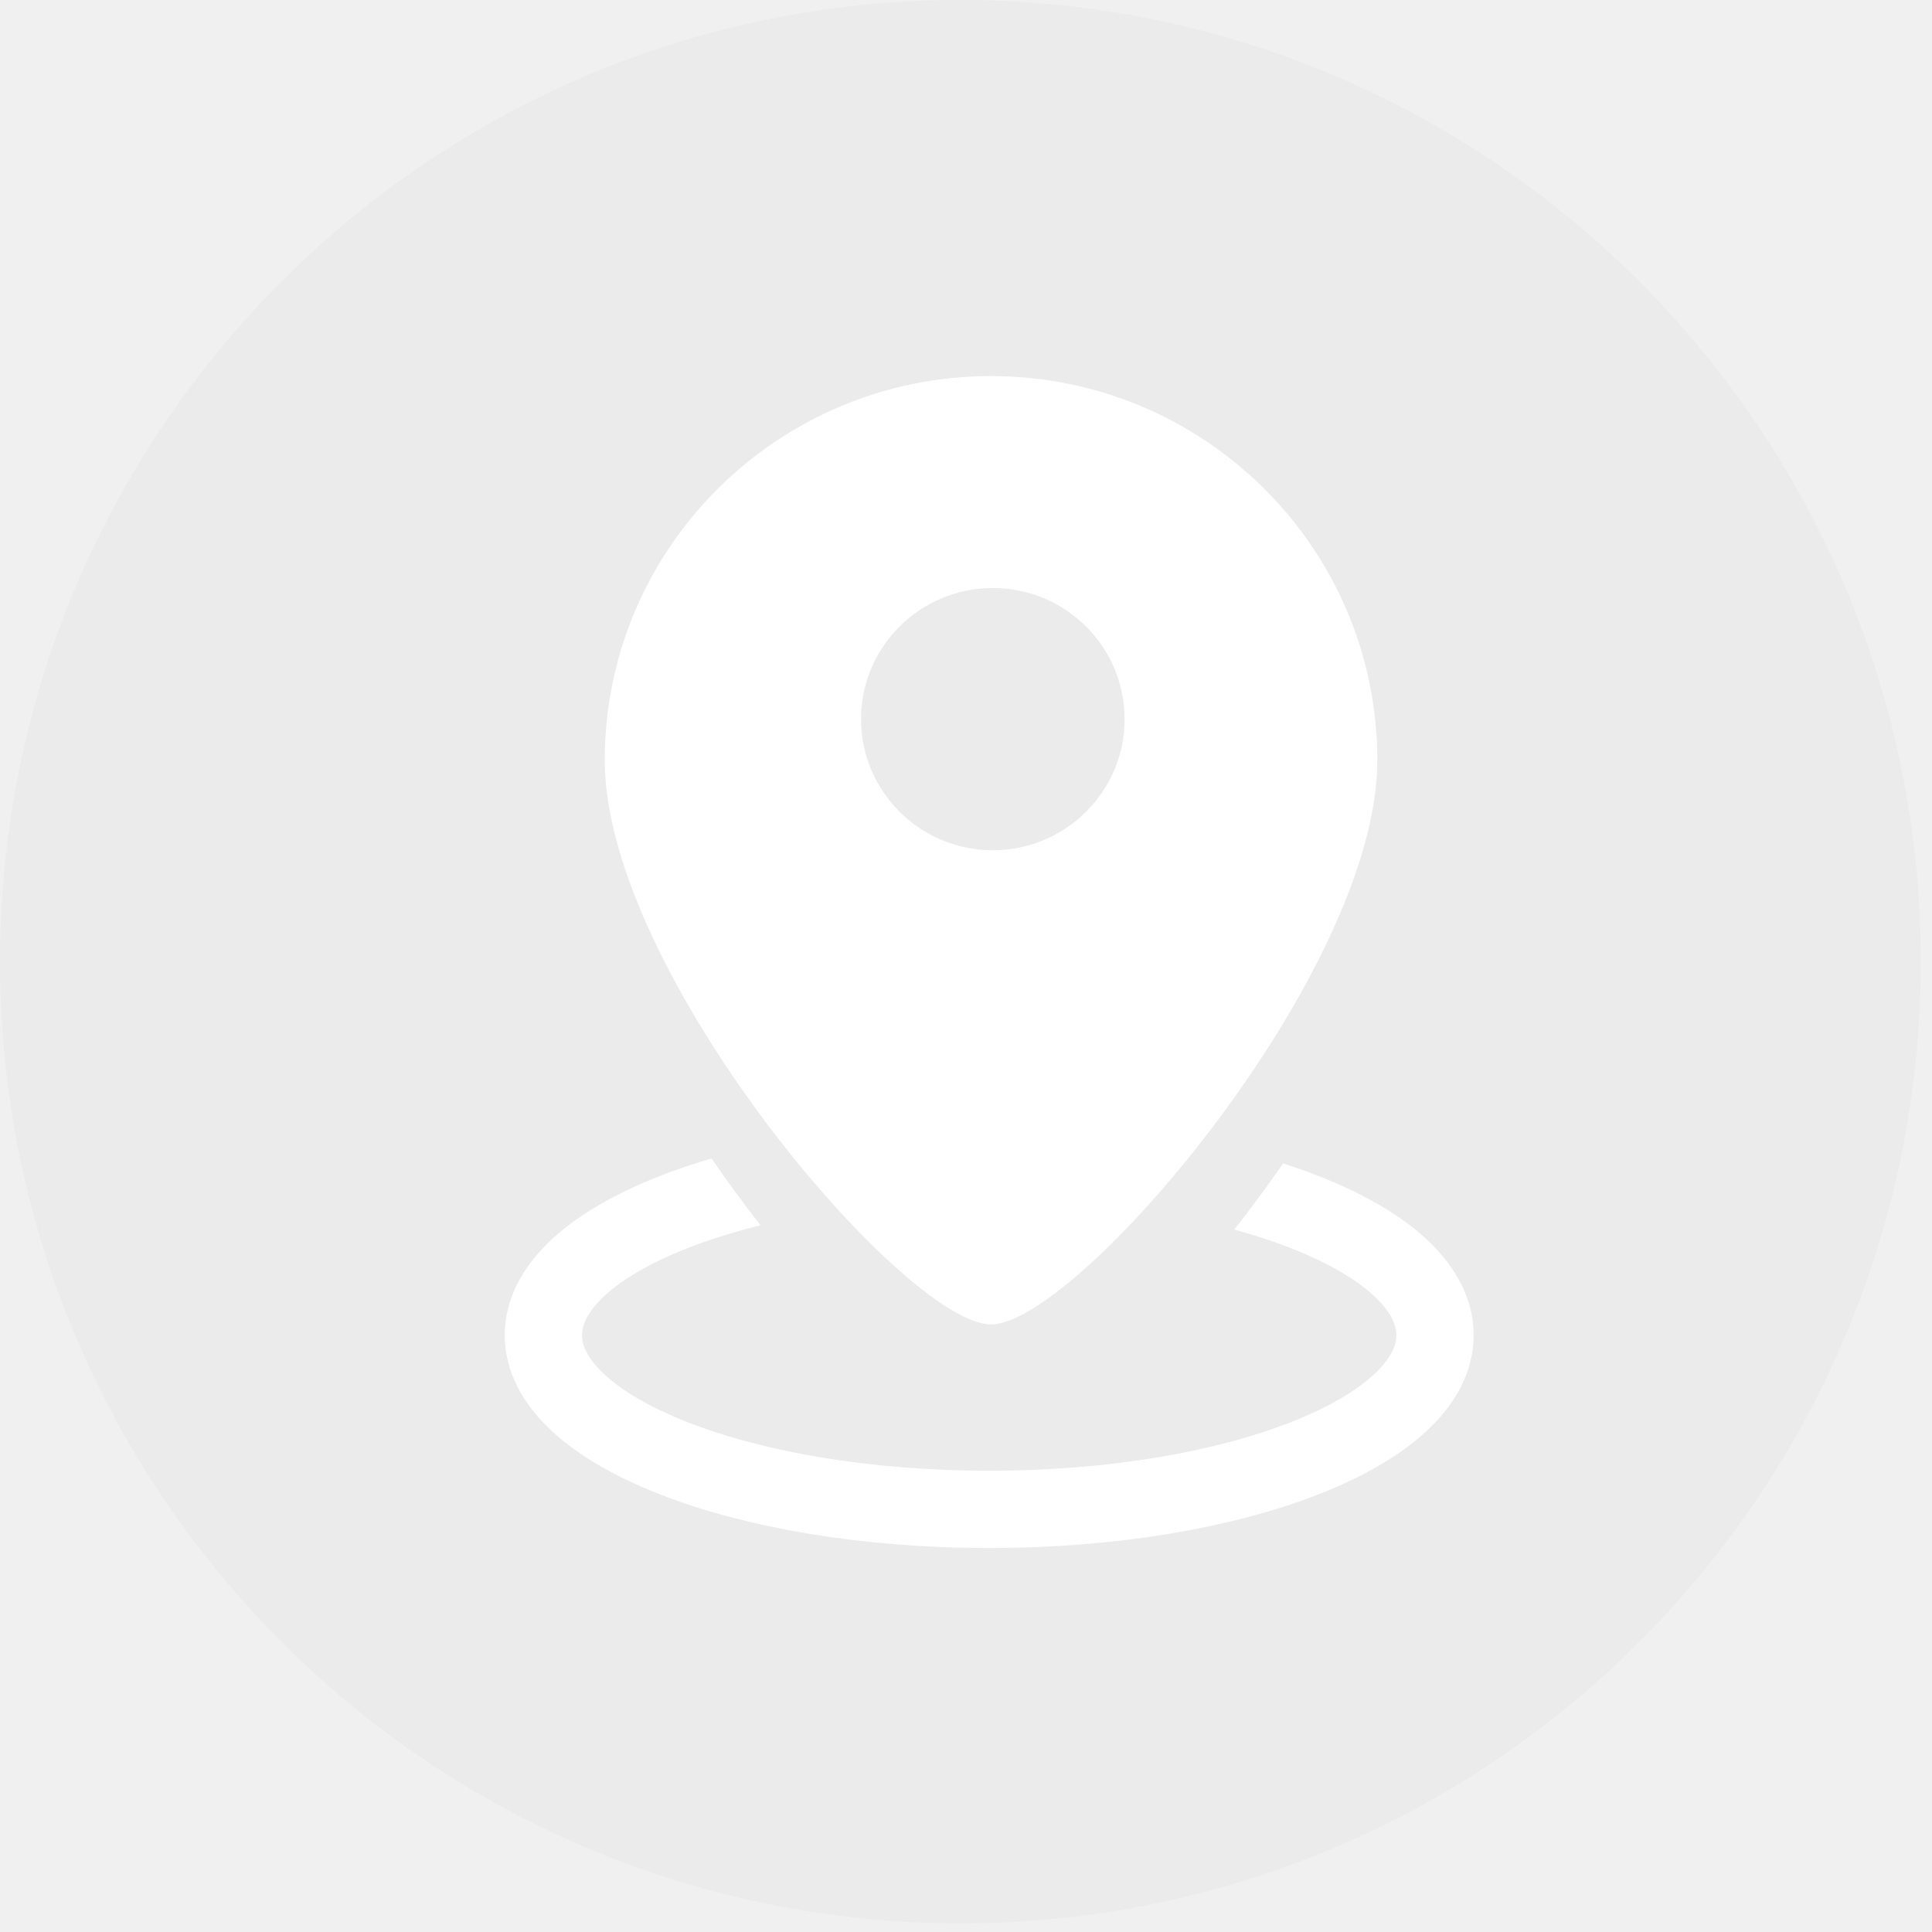
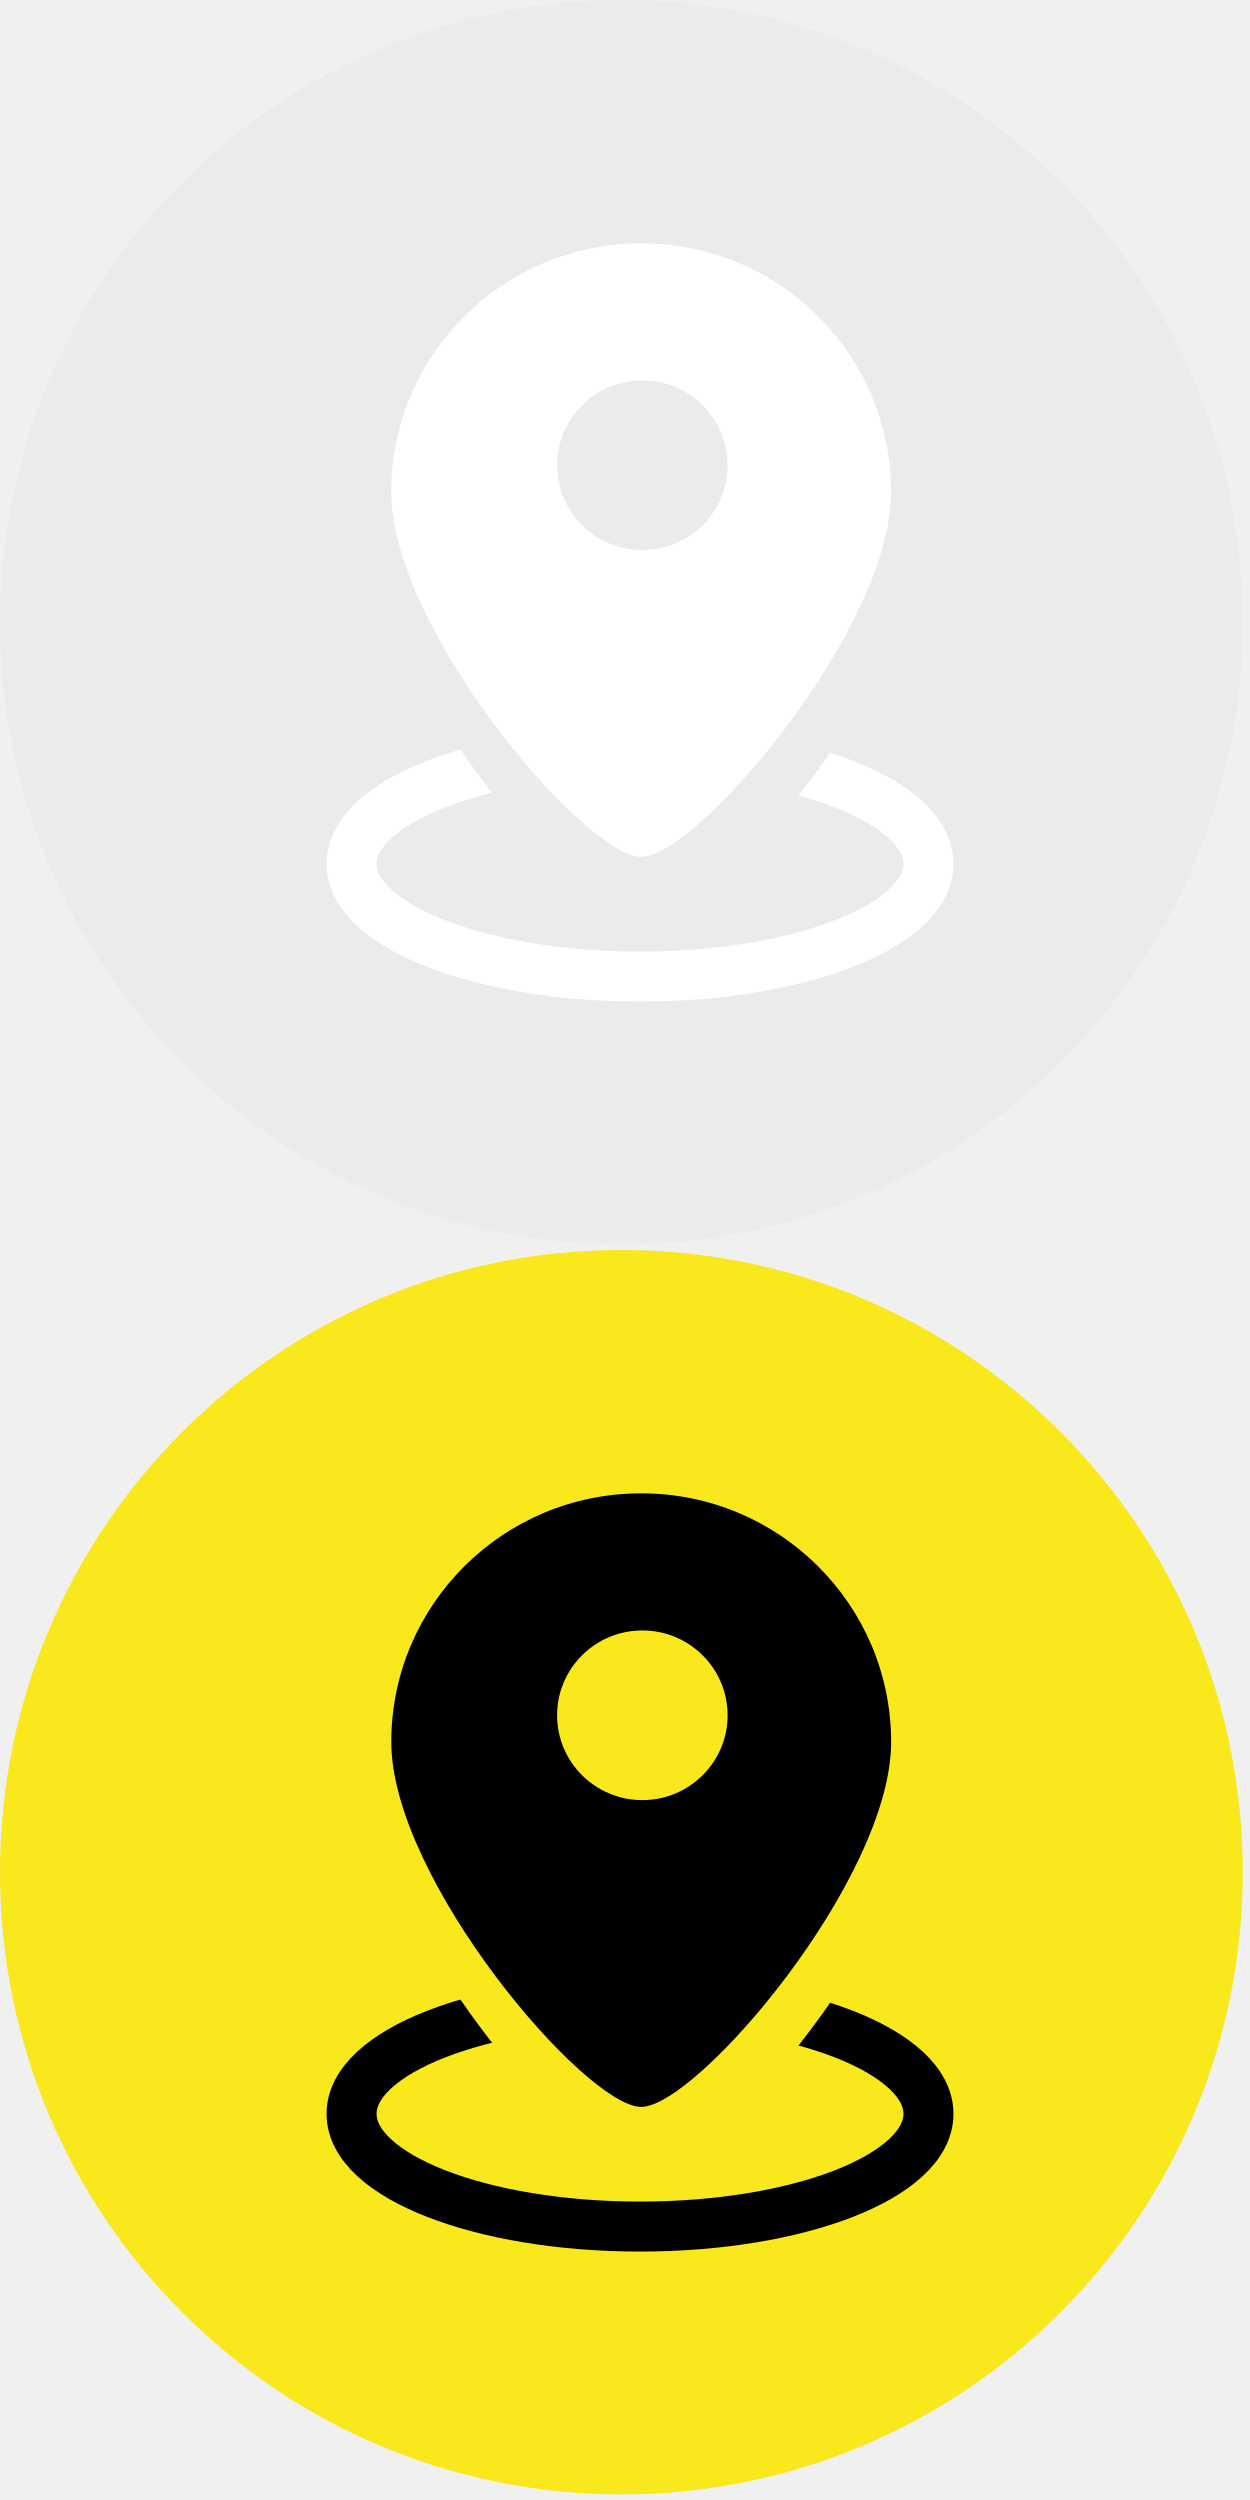
- <svg xmlns="http://www.w3.org/2000/svg" width="50px" height="50px" viewBox="0 0 50 50" version="1.1">
+ <svg xmlns="http://www.w3.org/2000/svg" width="50px" height="100px" viewBox="0 0 50 100" version="1.1">
  <defs />
  <g id="Page-1" stroke="none" stroke-width="1" fill="none" fill-rule="evenodd">
-     <g id="chat2" transform="translate(-163, -29)">
-       <g id="Oval-1-+-Oval-27-+-Oval-25-+-Oval-26" transform="translate(163, 29)">
-         <ellipse id="Oval-1" fill="#EBEBEB" cx="24.855" cy="24.888" rx="24.855" ry="24.888" />
-         <g id="Oval-27-+-Oval-25-+-Oval-26" transform="translate(14.0625, 9.375)">
-           <ellipse id="Oval-27" stroke="#FFFFFF" stroke-width="2" fill="#EBEBEB" cx="11.538" cy="25.179" rx="11.538" ry="4.509" />
-           <g id="Oval-25-+-Oval-26" transform="translate(0.506559, 0)">
-             <path d="M11.286,27.708 C13.801,27.708 22.572,17.433 22.572,11.23 C22.572,5.028 17.519,0 11.286,0 C5.053,0 0,5.028 0,11.23 C0,17.433 8.771,27.708 11.286,27.708 Z" id="Oval-25" fill="#EBEBEB" />
-             <path d="M11.079,24.901 C13.306,24.901 21.076,15.799 21.076,10.305 C21.076,4.811 16.6,0.358 11.079,0.358 C5.557,0.358 1.082,4.811 1.082,10.305 C1.082,15.799 8.851,24.901 11.079,24.901 Z" id="Oval-25" fill="#FFFFFF" />
-             <ellipse id="Oval-26" fill="#EBEBEB" cx="11.125" cy="9.236" rx="3.41" ry="3.393" />
+     <g id="location_tab-+-location_tab_active">
+       <g id="location_tab">
+         <g id="Oval-1-+-Oval-27-+-Oval-25-+-Oval-26">
+           <g id="Page-1">
+             <g id="chat2">
+               <g id="Oval-1-+-Oval-27-+-Oval-25-+-Oval-26">
+                 <ellipse id="Oval-1" fill="#EBEBEB" cx="24.855" cy="24.888" rx="24.855" ry="24.888" />
+                 <g id="Oval-27-+-Oval-25-+-Oval-26" transform="translate(14.0625, 9.375)">
+                   <ellipse id="Oval-27" stroke="#FFFFFF" stroke-width="2" fill="#EBEBEB" cx="11.538" cy="25.179" rx="11.538" ry="4.509" />
+                   <g id="Oval-25-+-Oval-26" transform="translate(0.506559, 0)">
+                     <path d="M11.286,27.708 C13.801,27.708 22.572,17.433 22.572,11.23 C22.572,5.028 17.519,0 11.286,0 C5.053,0 0,5.028 0,11.23 C0,17.433 8.771,27.708 11.286,27.708 L11.286,27.708 Z" id="Oval-25" fill="#EBEBEB" />
+                     <path d="M11.079,24.901 C13.306,24.901 21.076,15.799 21.076,10.305 C21.076,4.811 16.6,0.358 11.079,0.358 C5.557,0.358 1.082,4.811 1.082,10.305 C1.082,15.799 8.851,24.901 11.079,24.901 L11.079,24.901 Z" id="Oval-25" fill="#FFFFFF" />
+                     <ellipse id="Oval-26" fill="#EBEBEB" cx="11.125" cy="9.236" rx="3.41" ry="3.393" />
+                   </g>
+                 </g>
+               </g>
+             </g>
+           </g>
+         </g>
+       </g>
+       <g id="location_tab_active" transform="translate(0, 50)">
+         <g id="Oval-1-+-Oval-27-+-Oval-25-+-Oval-26">
+           <g id="Page-1">
+             <g id="ping1">
+               <g id="Oval-1-+-Oval-27-+-Oval-25-+-Oval-26">
+                 <ellipse id="Oval-1" fill="#F8E81C" cx="24.855" cy="24.888" rx="24.855" ry="24.888" />
+                 <g id="Oval-27-+-Oval-25-+-Oval-26" transform="translate(14.0625, 9.375)">
+                   <ellipse id="Oval-27" stroke="#000000" stroke-width="2" fill="#F8E81C" cx="11.538" cy="25.179" rx="11.538" ry="4.509" />
+                   <g id="Oval-25-+-Oval-26" transform="translate(0.506559, 0)">
+                     <path d="M11.286,27.708 C13.801,27.708 22.572,17.433 22.572,11.23 C22.572,5.028 17.519,0 11.286,0 C5.053,0 0,5.028 0,11.23 C0,17.433 8.771,27.708 11.286,27.708 L11.286,27.708 Z" id="Oval-25" fill="#F8E81C" />
+                     <path d="M11.079,24.901 C13.306,24.901 21.076,15.799 21.076,10.305 C21.076,4.811 16.6,0.358 11.079,0.358 C5.557,0.358 1.082,4.811 1.082,10.305 C1.082,15.799 8.851,24.901 11.079,24.901 L11.079,24.901 Z" id="Oval-25" fill="#000000" />
+                     <ellipse id="Oval-26" fill="#F8E81C" cx="11.125" cy="9.236" rx="3.41" ry="3.393" />
+                   </g>
+                 </g>
+               </g>
+             </g>
          </g>
        </g>
      </g>
    </g>
  </g>
</svg>
